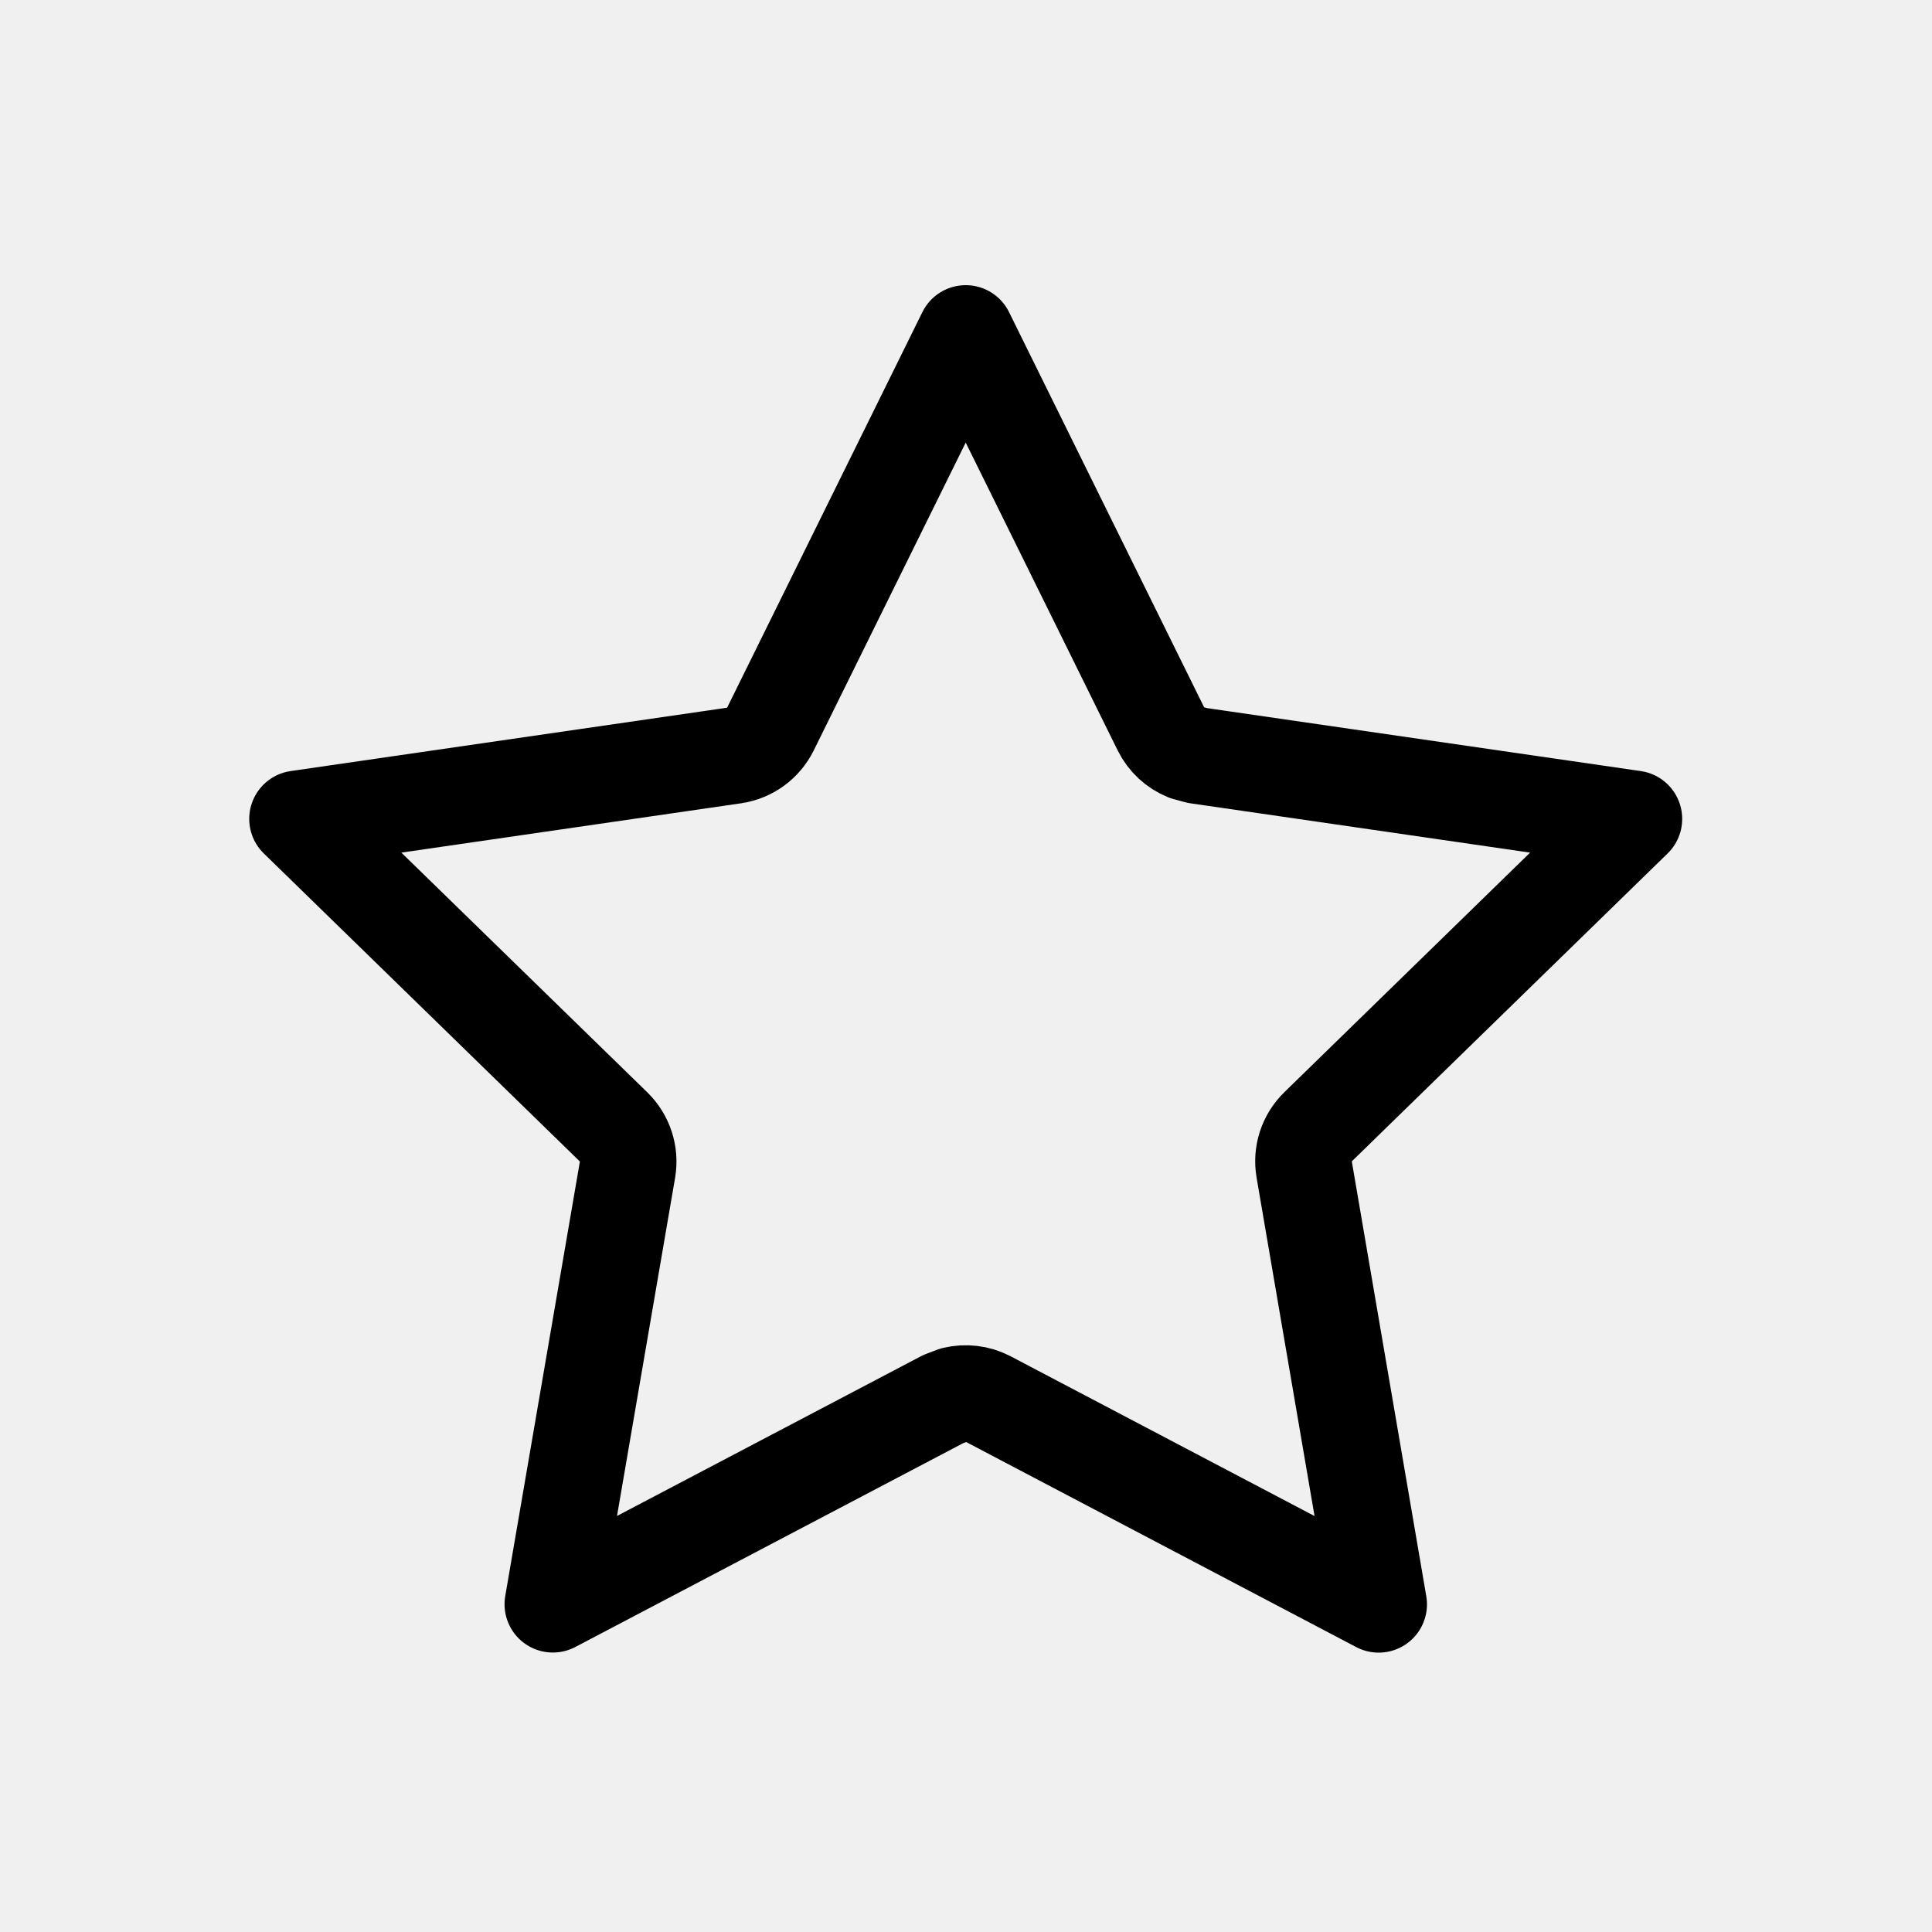
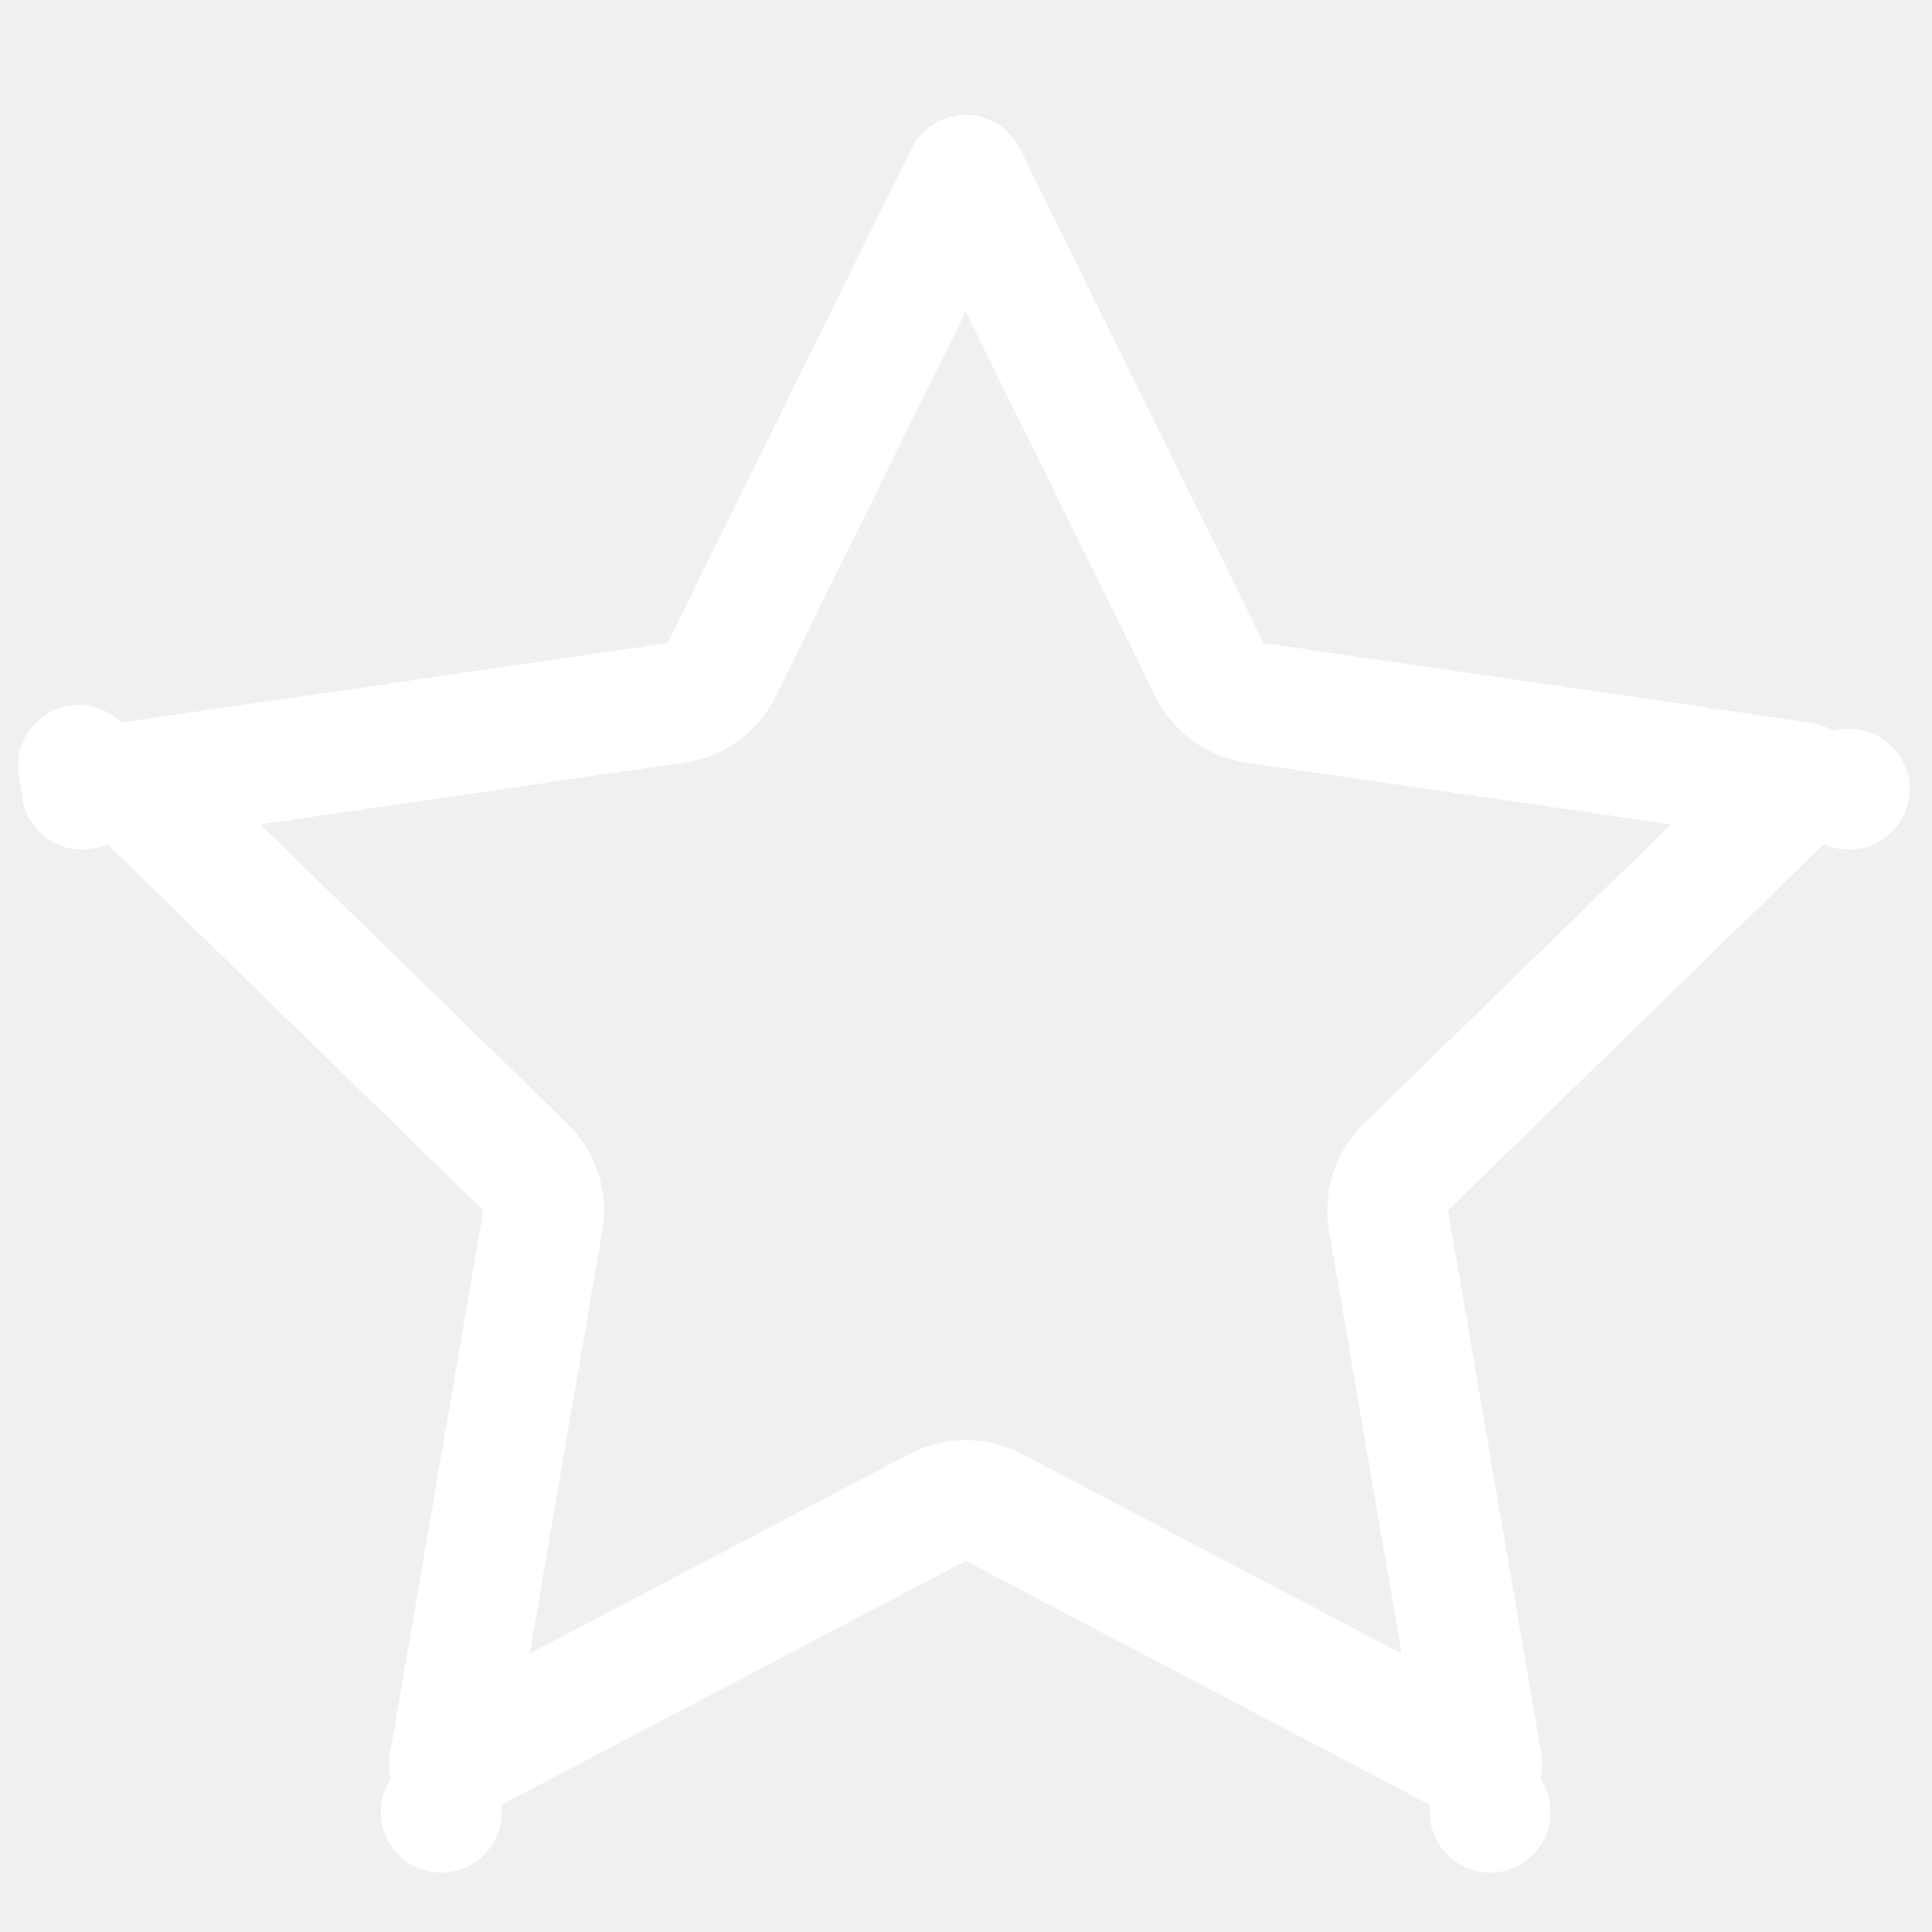
- <svg xmlns="http://www.w3.org/2000/svg" width="20" height="20" viewBox="0 0 20 20" fill="none">
-   <path d="M12.019 7.548C12.074 7.658 12.166 7.743 12.278 7.789L12.395 7.821L16.914 8.477L13.644 11.665C13.526 11.78 13.473 11.945 13.501 12.107L14.272 16.608L10.23 14.483C10.121 14.426 9.996 14.412 9.878 14.44L9.765 14.483L5.723 16.607L6.496 12.107C6.523 11.945 6.469 11.78 6.351 11.665L3.08 8.477L7.599 7.821C7.762 7.797 7.902 7.695 7.975 7.548L9.997 3.452L12.019 7.548Z" stroke="currentColor" stroke-linejoin="round" />
+ <svg xmlns="http://www.w3.org/2000/svg" width="16" height="16" viewBox="0 0 16 16" fill="none">
+   <g id="ic_archive_emptystar_20">
+     <path id="Vector (Stroke)" d="M4.495 10.108C4.523 9.945 4.469 9.78 4.351 9.665L1.08 6.478L5.599 5.821C5.761 5.797 5.902 5.695 5.975 5.548L7.997 1.452L10.018 5.548C10.091 5.695 10.232 5.797 10.395 5.821L14.914 6.478L11.643 9.665C11.525 9.78 11.472 9.945 11.499 10.108L12.272 14.608L8.23 12.484C8.084 12.407 7.91 12.407 7.764 12.484L3.723 14.608L4.495 10.108ZM0.679 6.536L0.679 6.536C0.679 6.536 0.679 6.536 0.679 6.536L0.65 6.338L0.679 6.536ZM15.315 6.536C15.315 6.536 15.315 6.536 15.314 6.536L15.315 6.536ZM12.341 15.008C12.341 15.008 12.341 15.008 12.341 15.007L12.341 15.008ZM3.654 15.008L3.654 15.007L3.654 15.008Z" stroke="white" stroke-linejoin="round" />
+   </g>
</svg>
